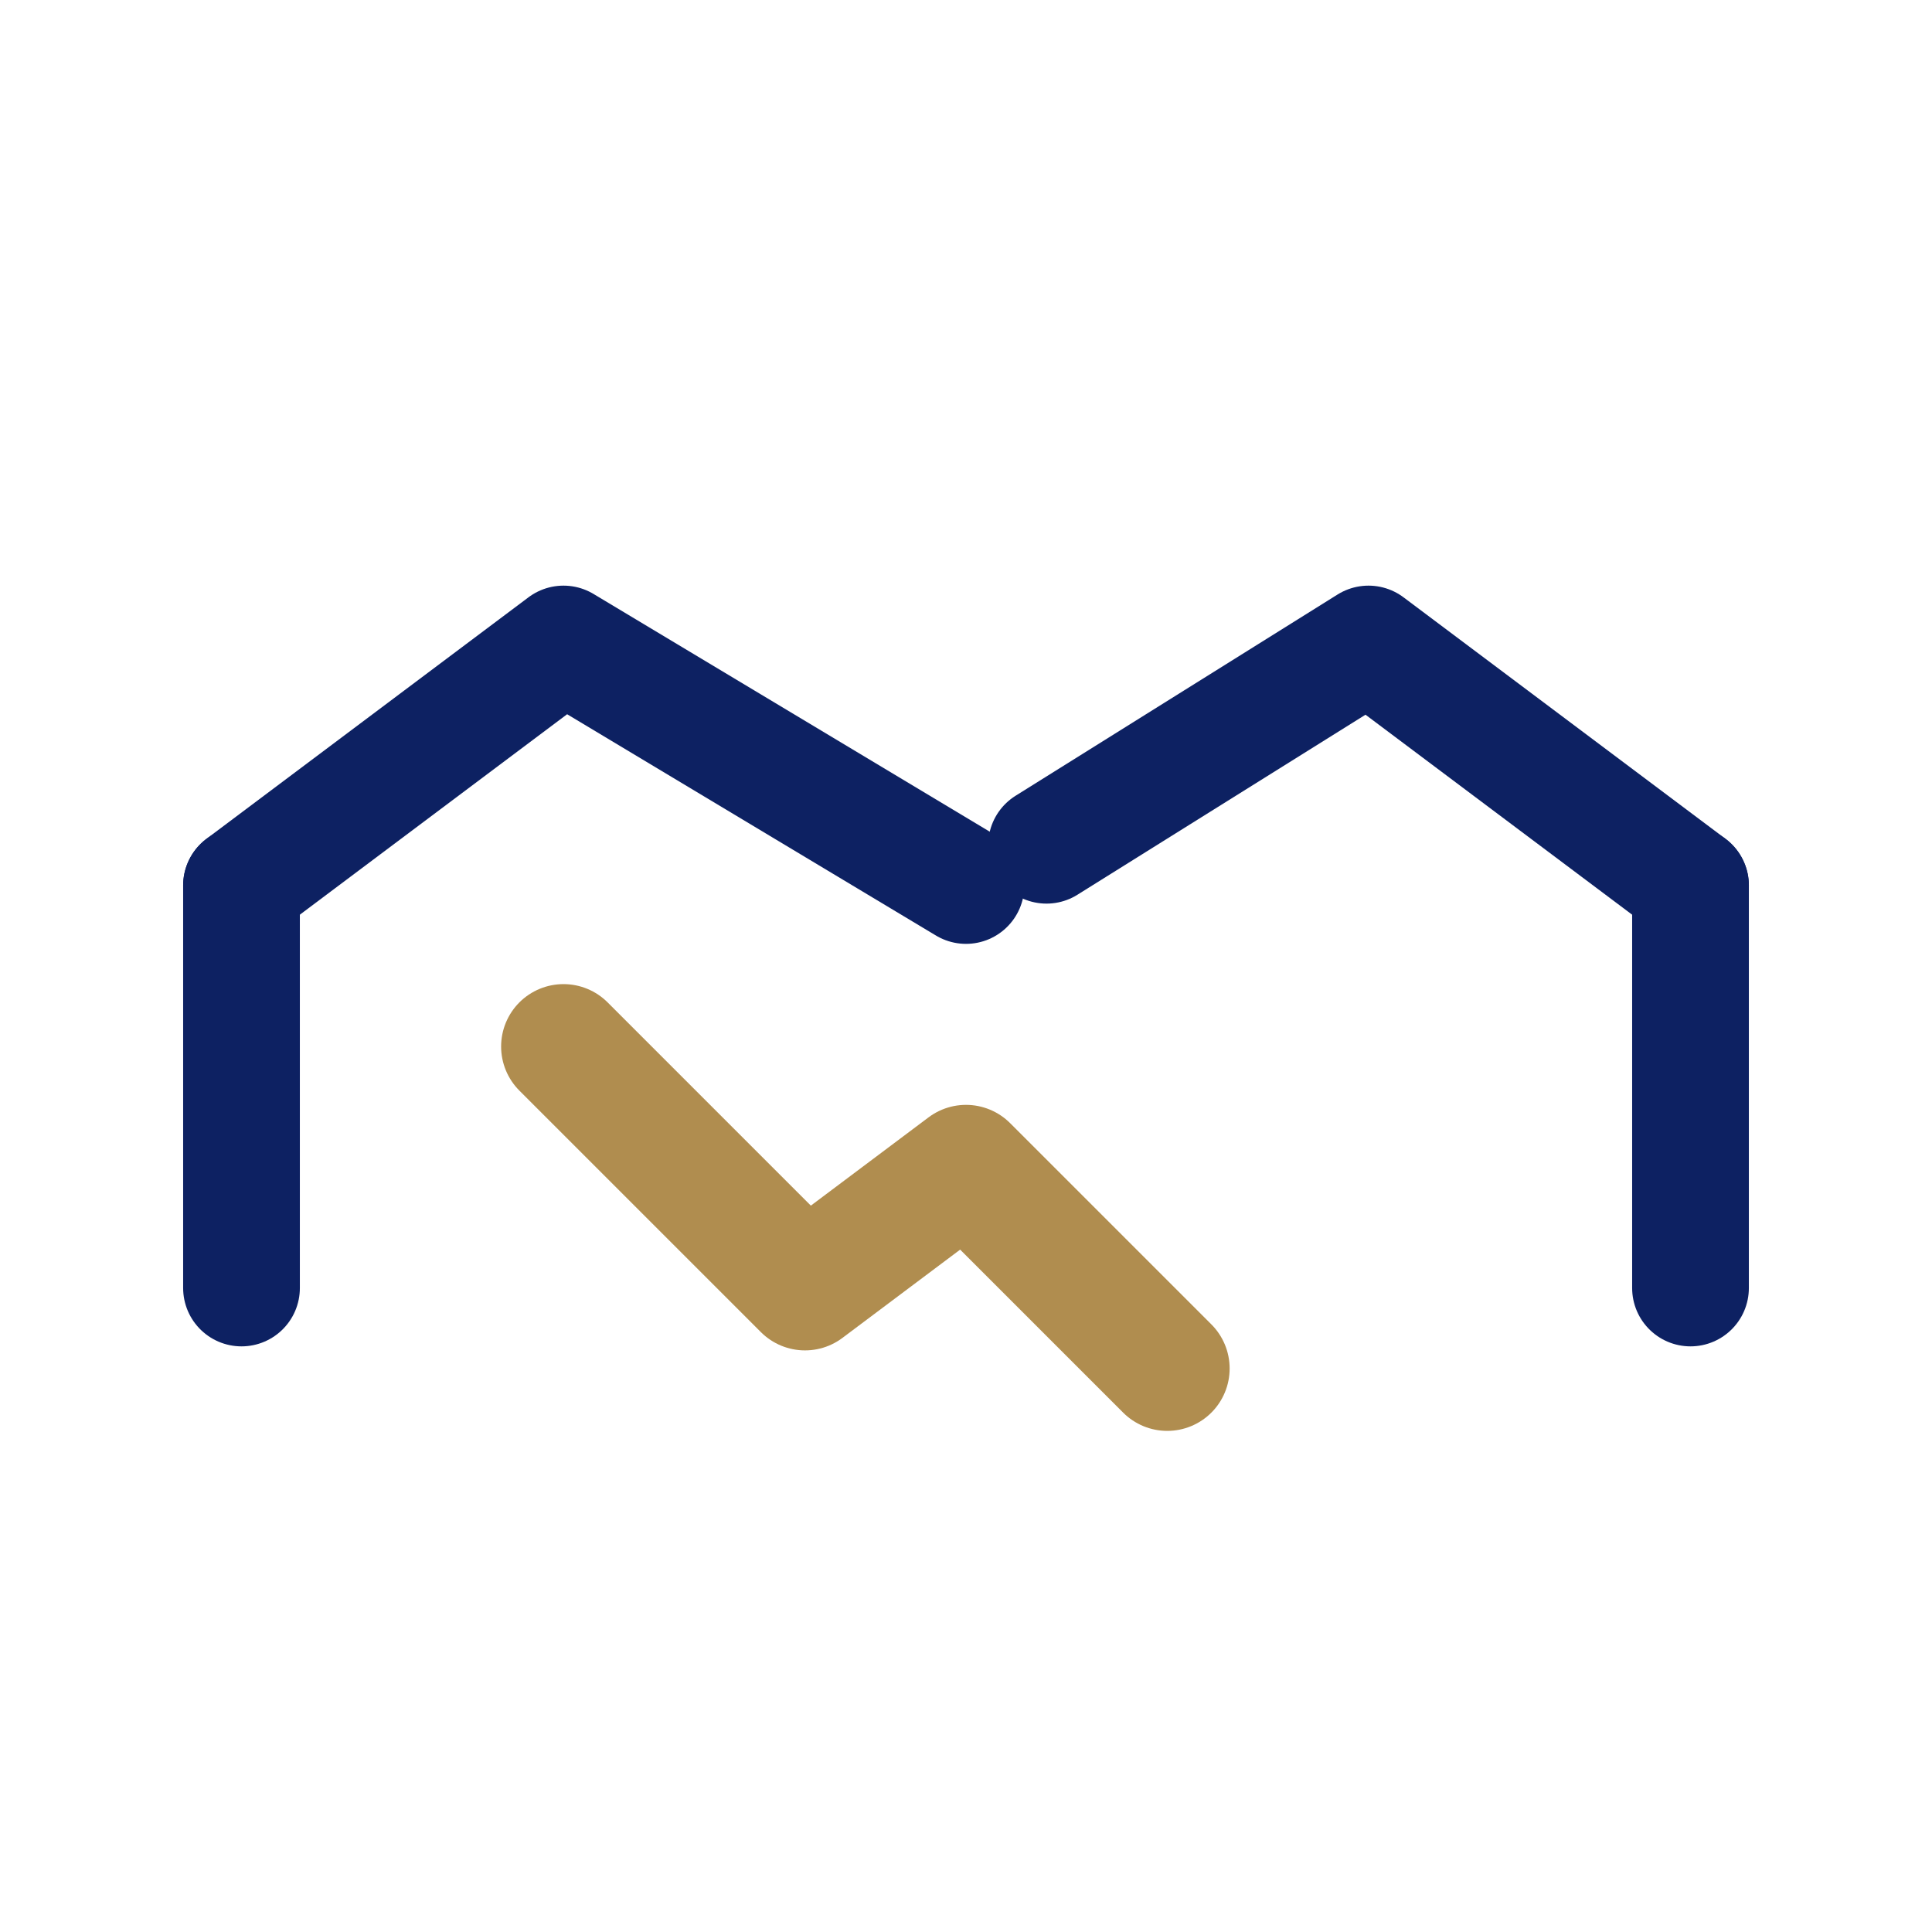
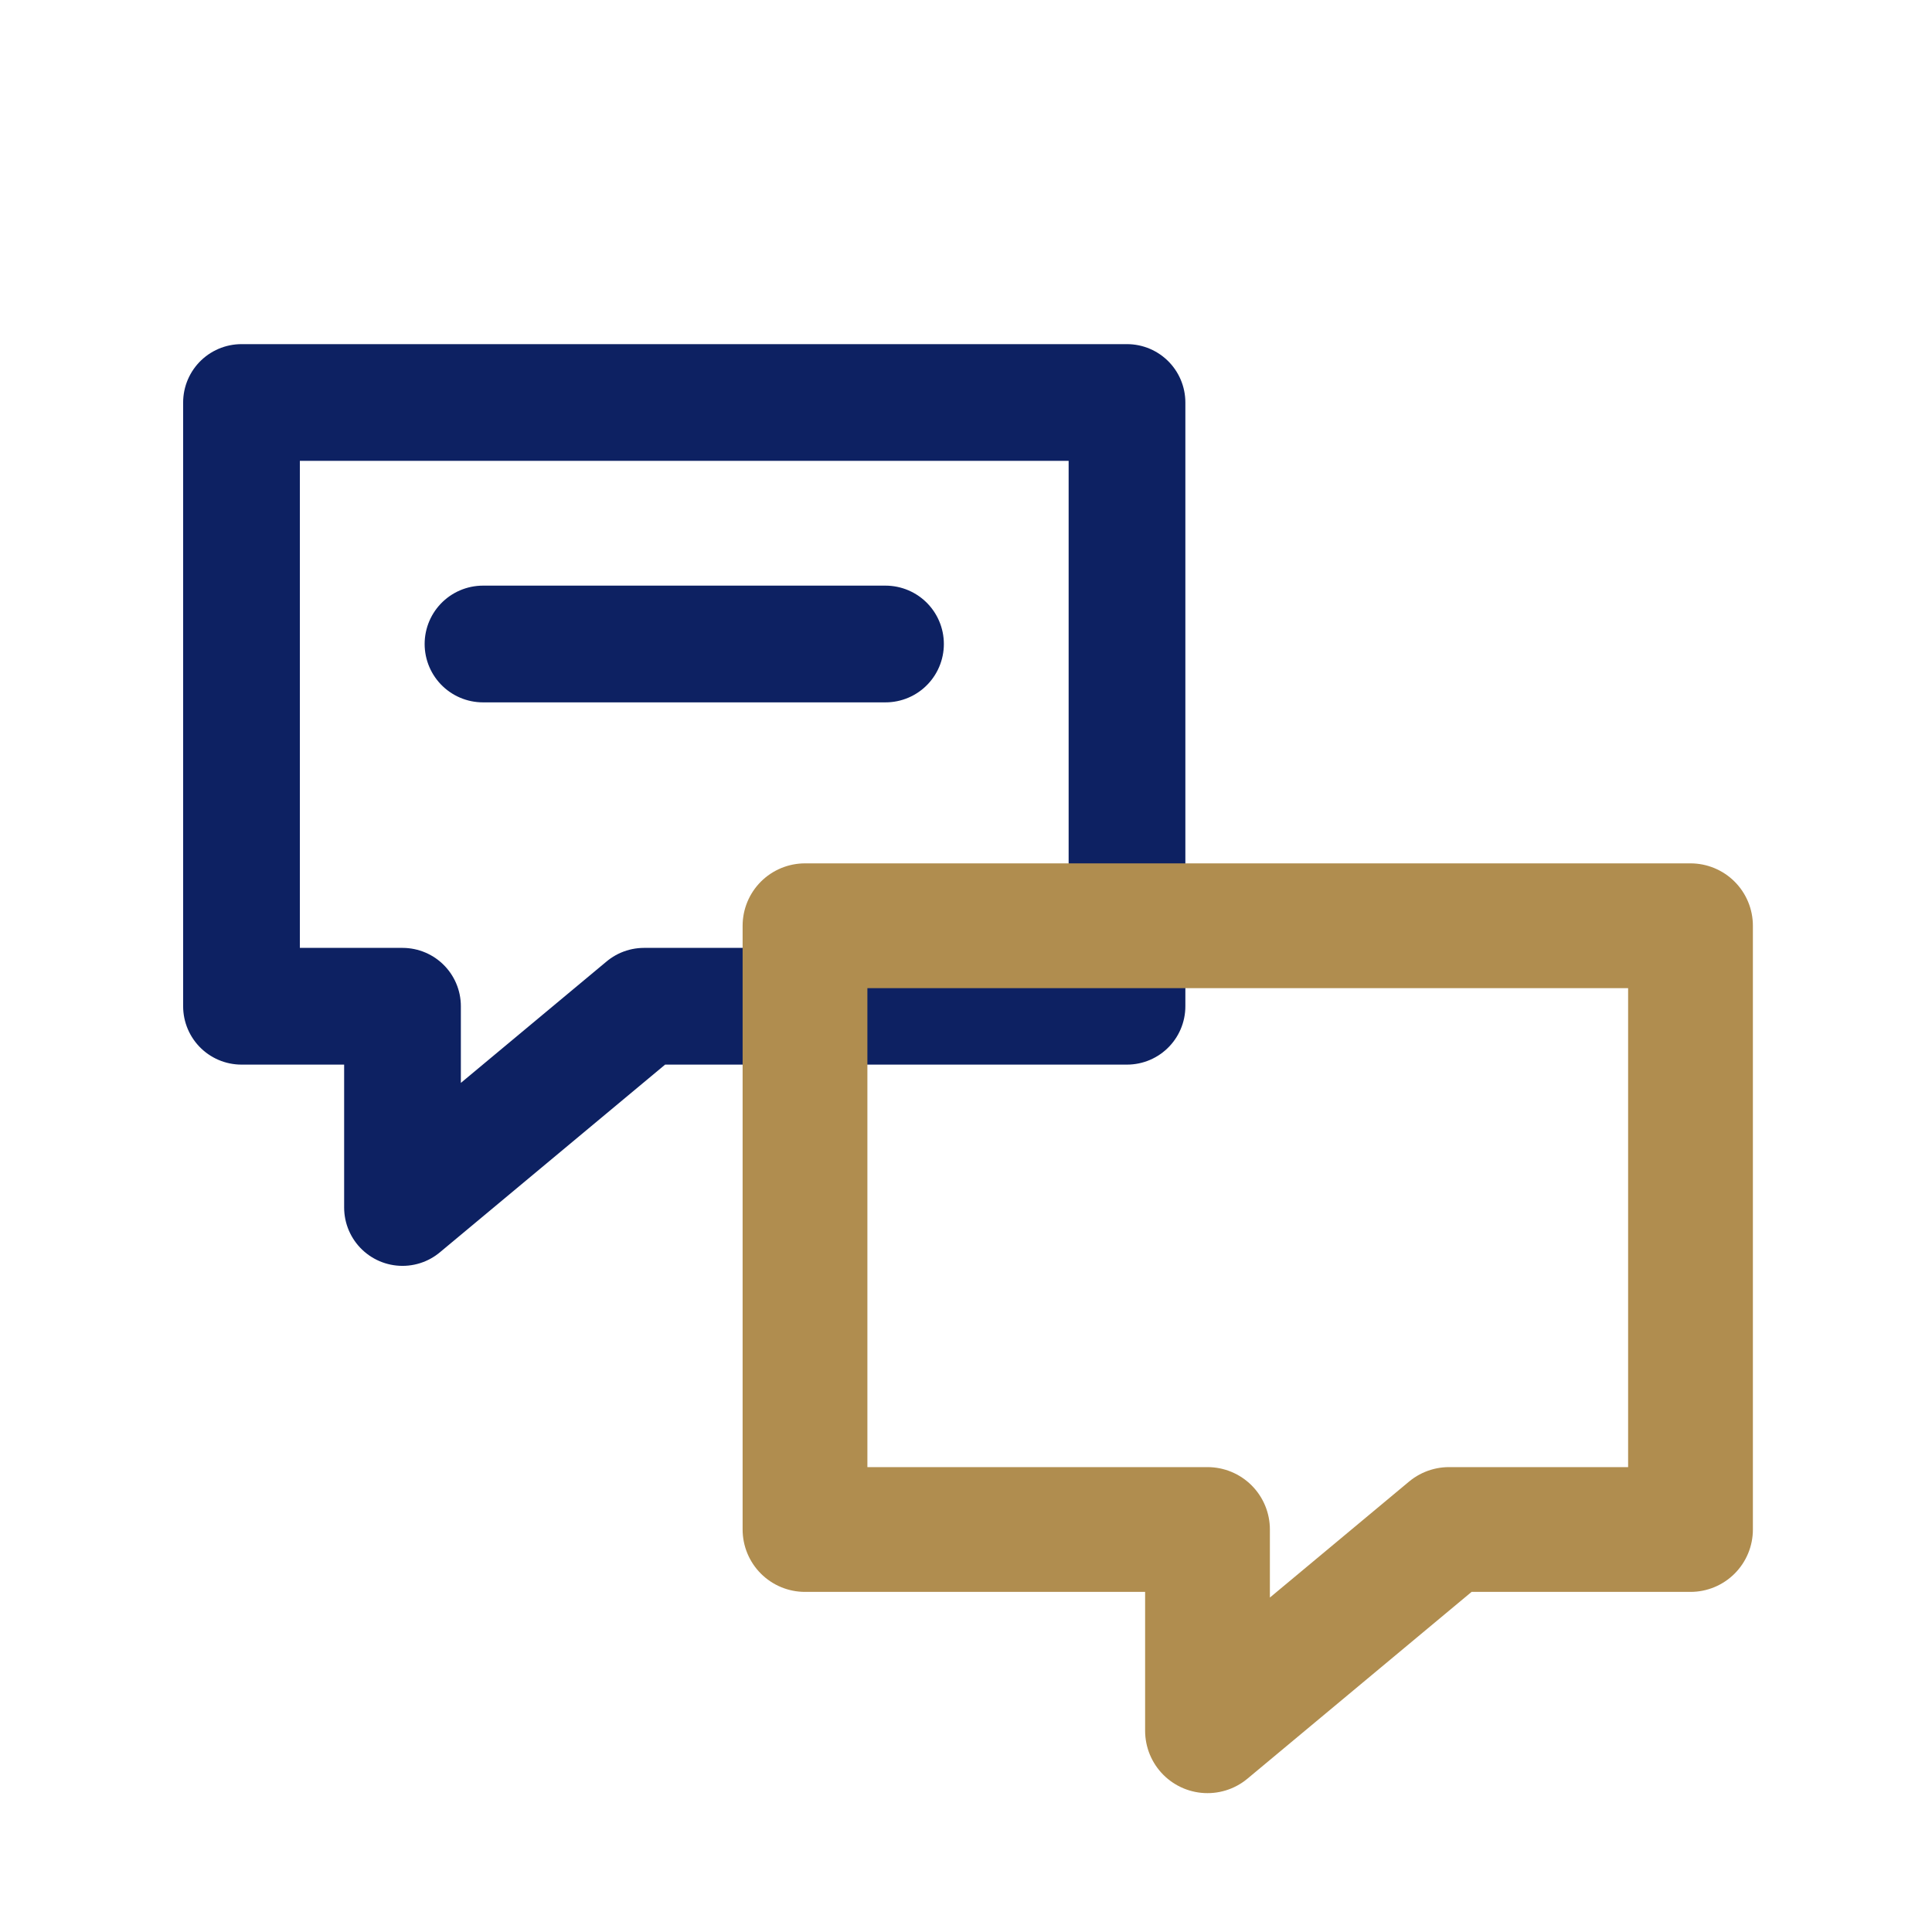
<svg xmlns="http://www.w3.org/2000/svg" viewBox="0 0 48 48" fill="none" stroke-linecap="round" stroke-linejoin="round">
-   <path d="M6 22l8-6 10 6" stroke="#0D2162" stroke-width="2.9" />
-   <path d="M42 22l-8-6-8 5" stroke="#0D2162" stroke-width="2.9" />
-   <path d="M14 26l6 6 4-3 5 5" stroke="#B08D4F" stroke-width="3.1" />
-   <path d="M6 22v10M42 22v10" stroke="#0D2162" stroke-width="2.9" />
+   <path d="M6 10h22v15H16l-6 5v-5H6z" stroke="#0D2162" stroke-width="2.9" />
+   <path d="M12 16h10" stroke="#0D2162" stroke-width="2.9" />
+   <path d="M20 23h22v15h-6l-6 5v-5h-10z" stroke="#B08D4F" stroke-width="3.1" />
</svg>
